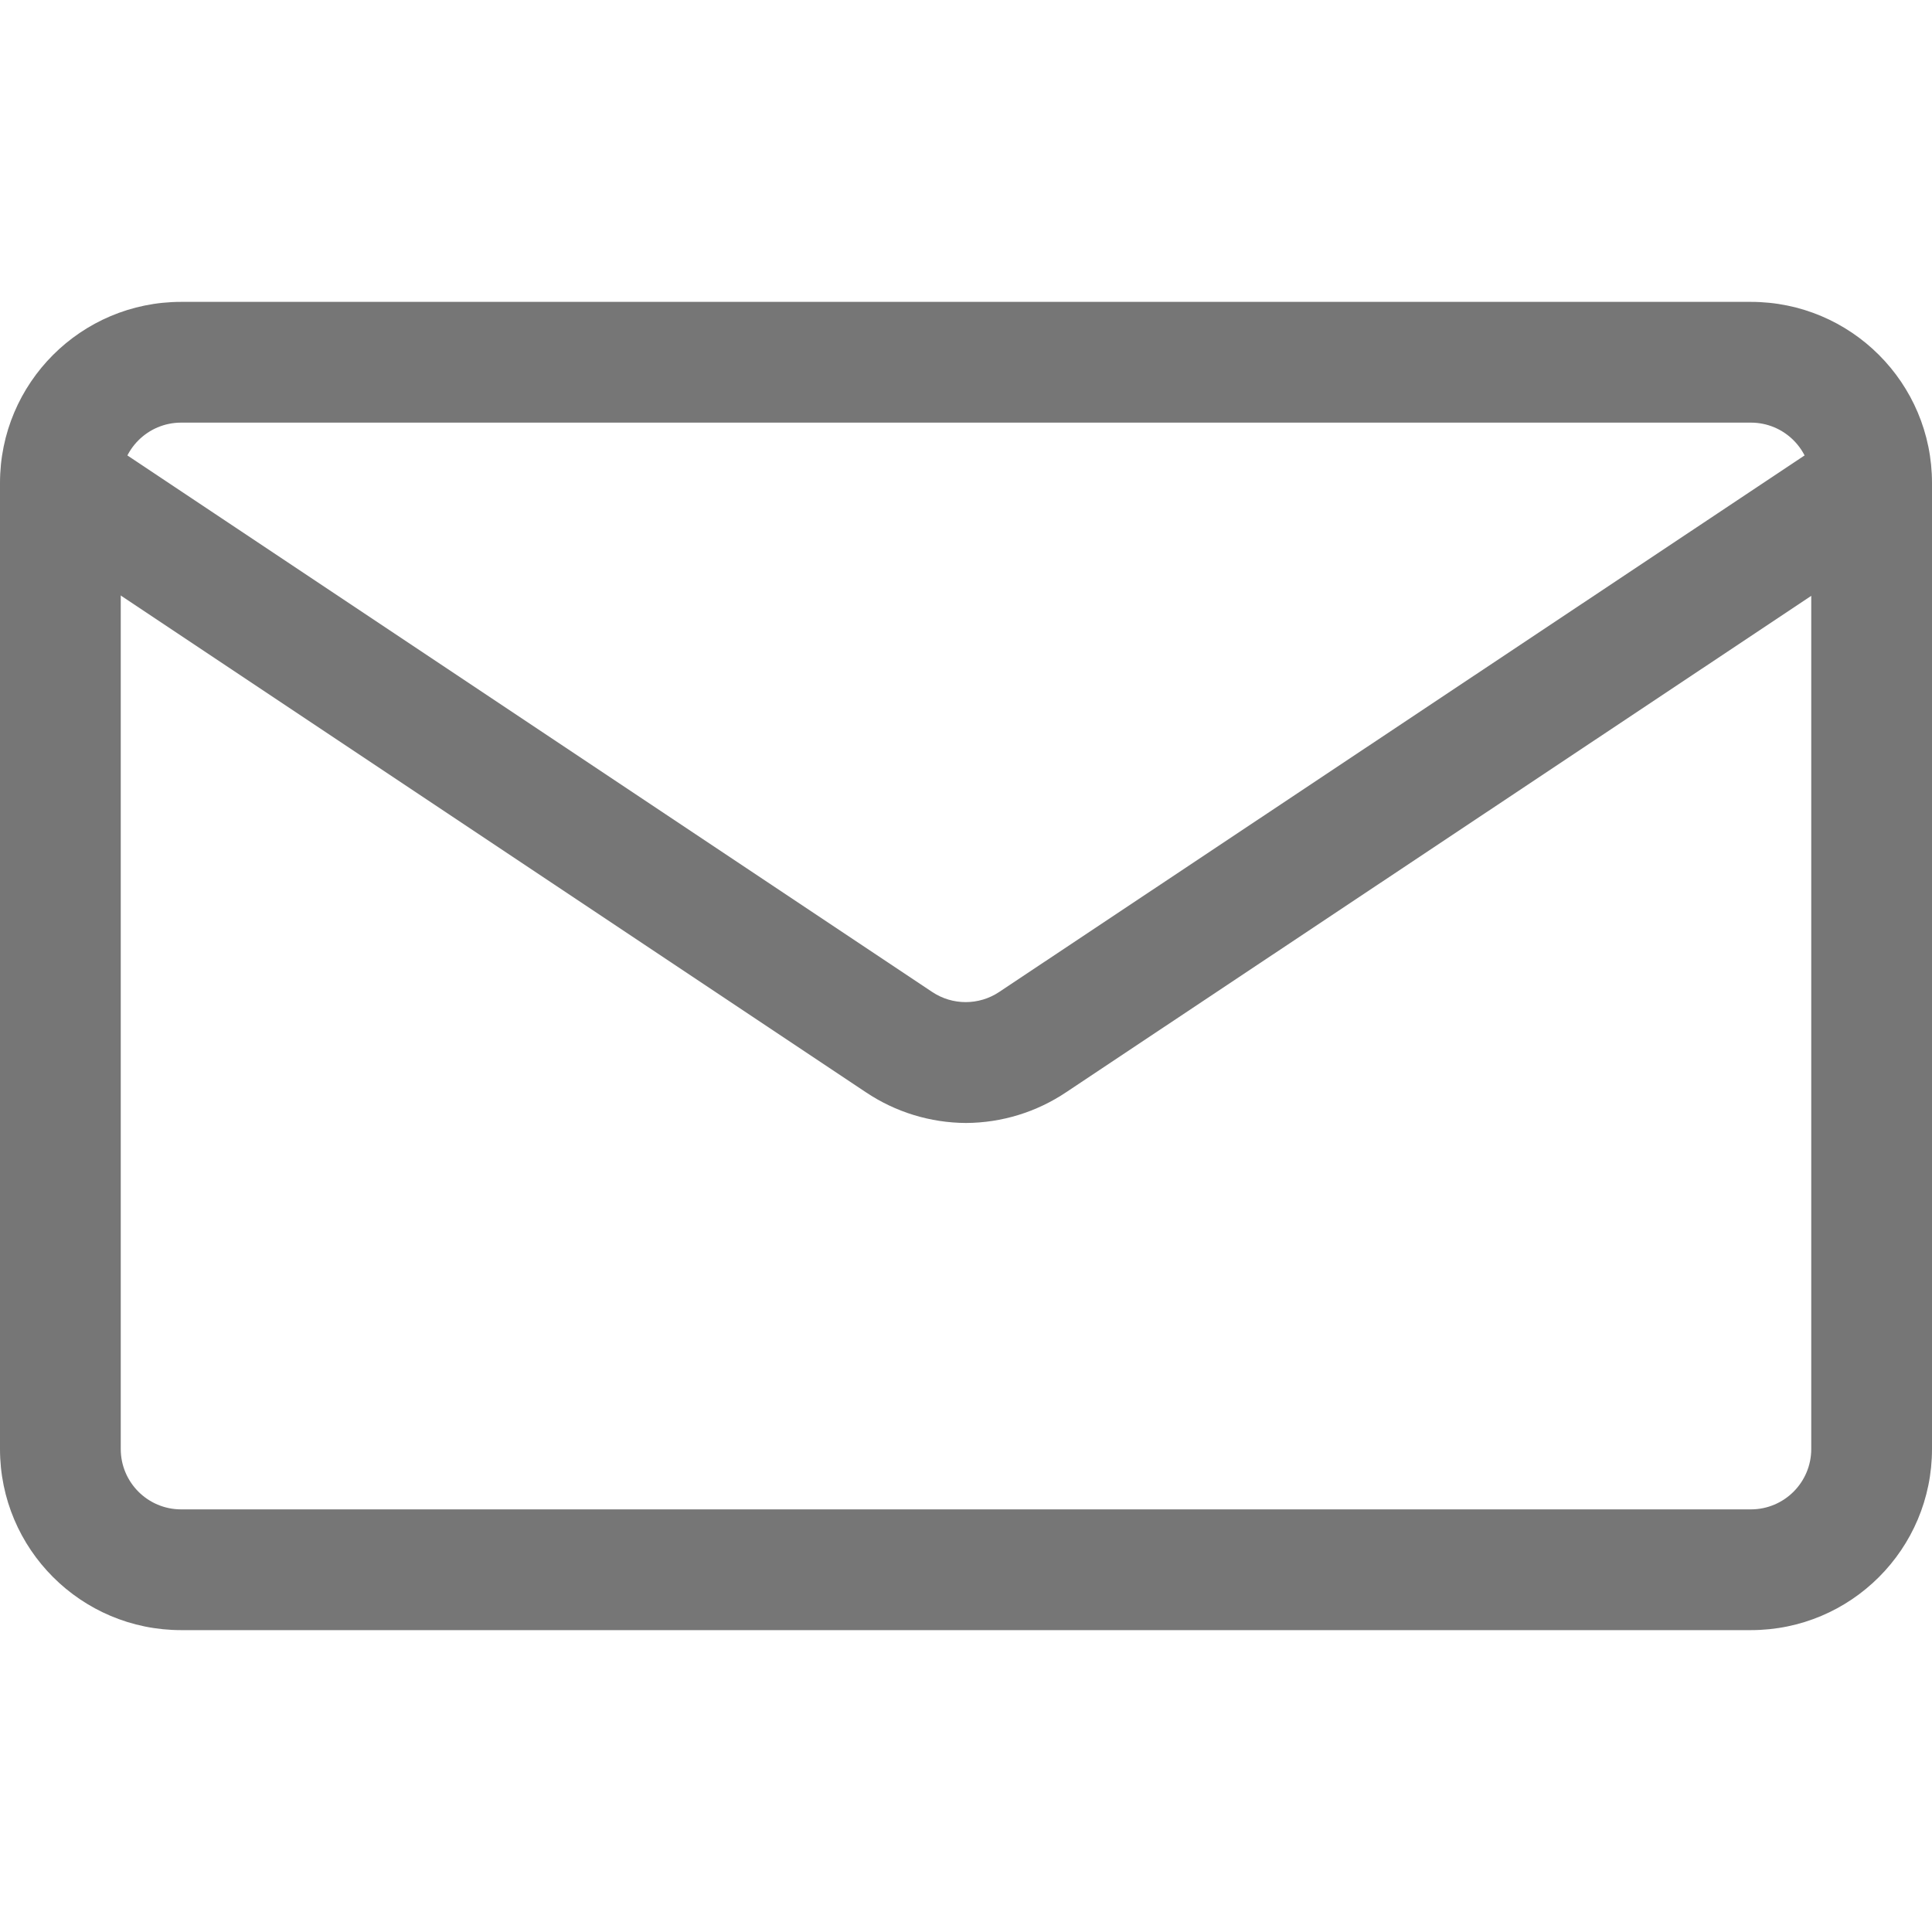
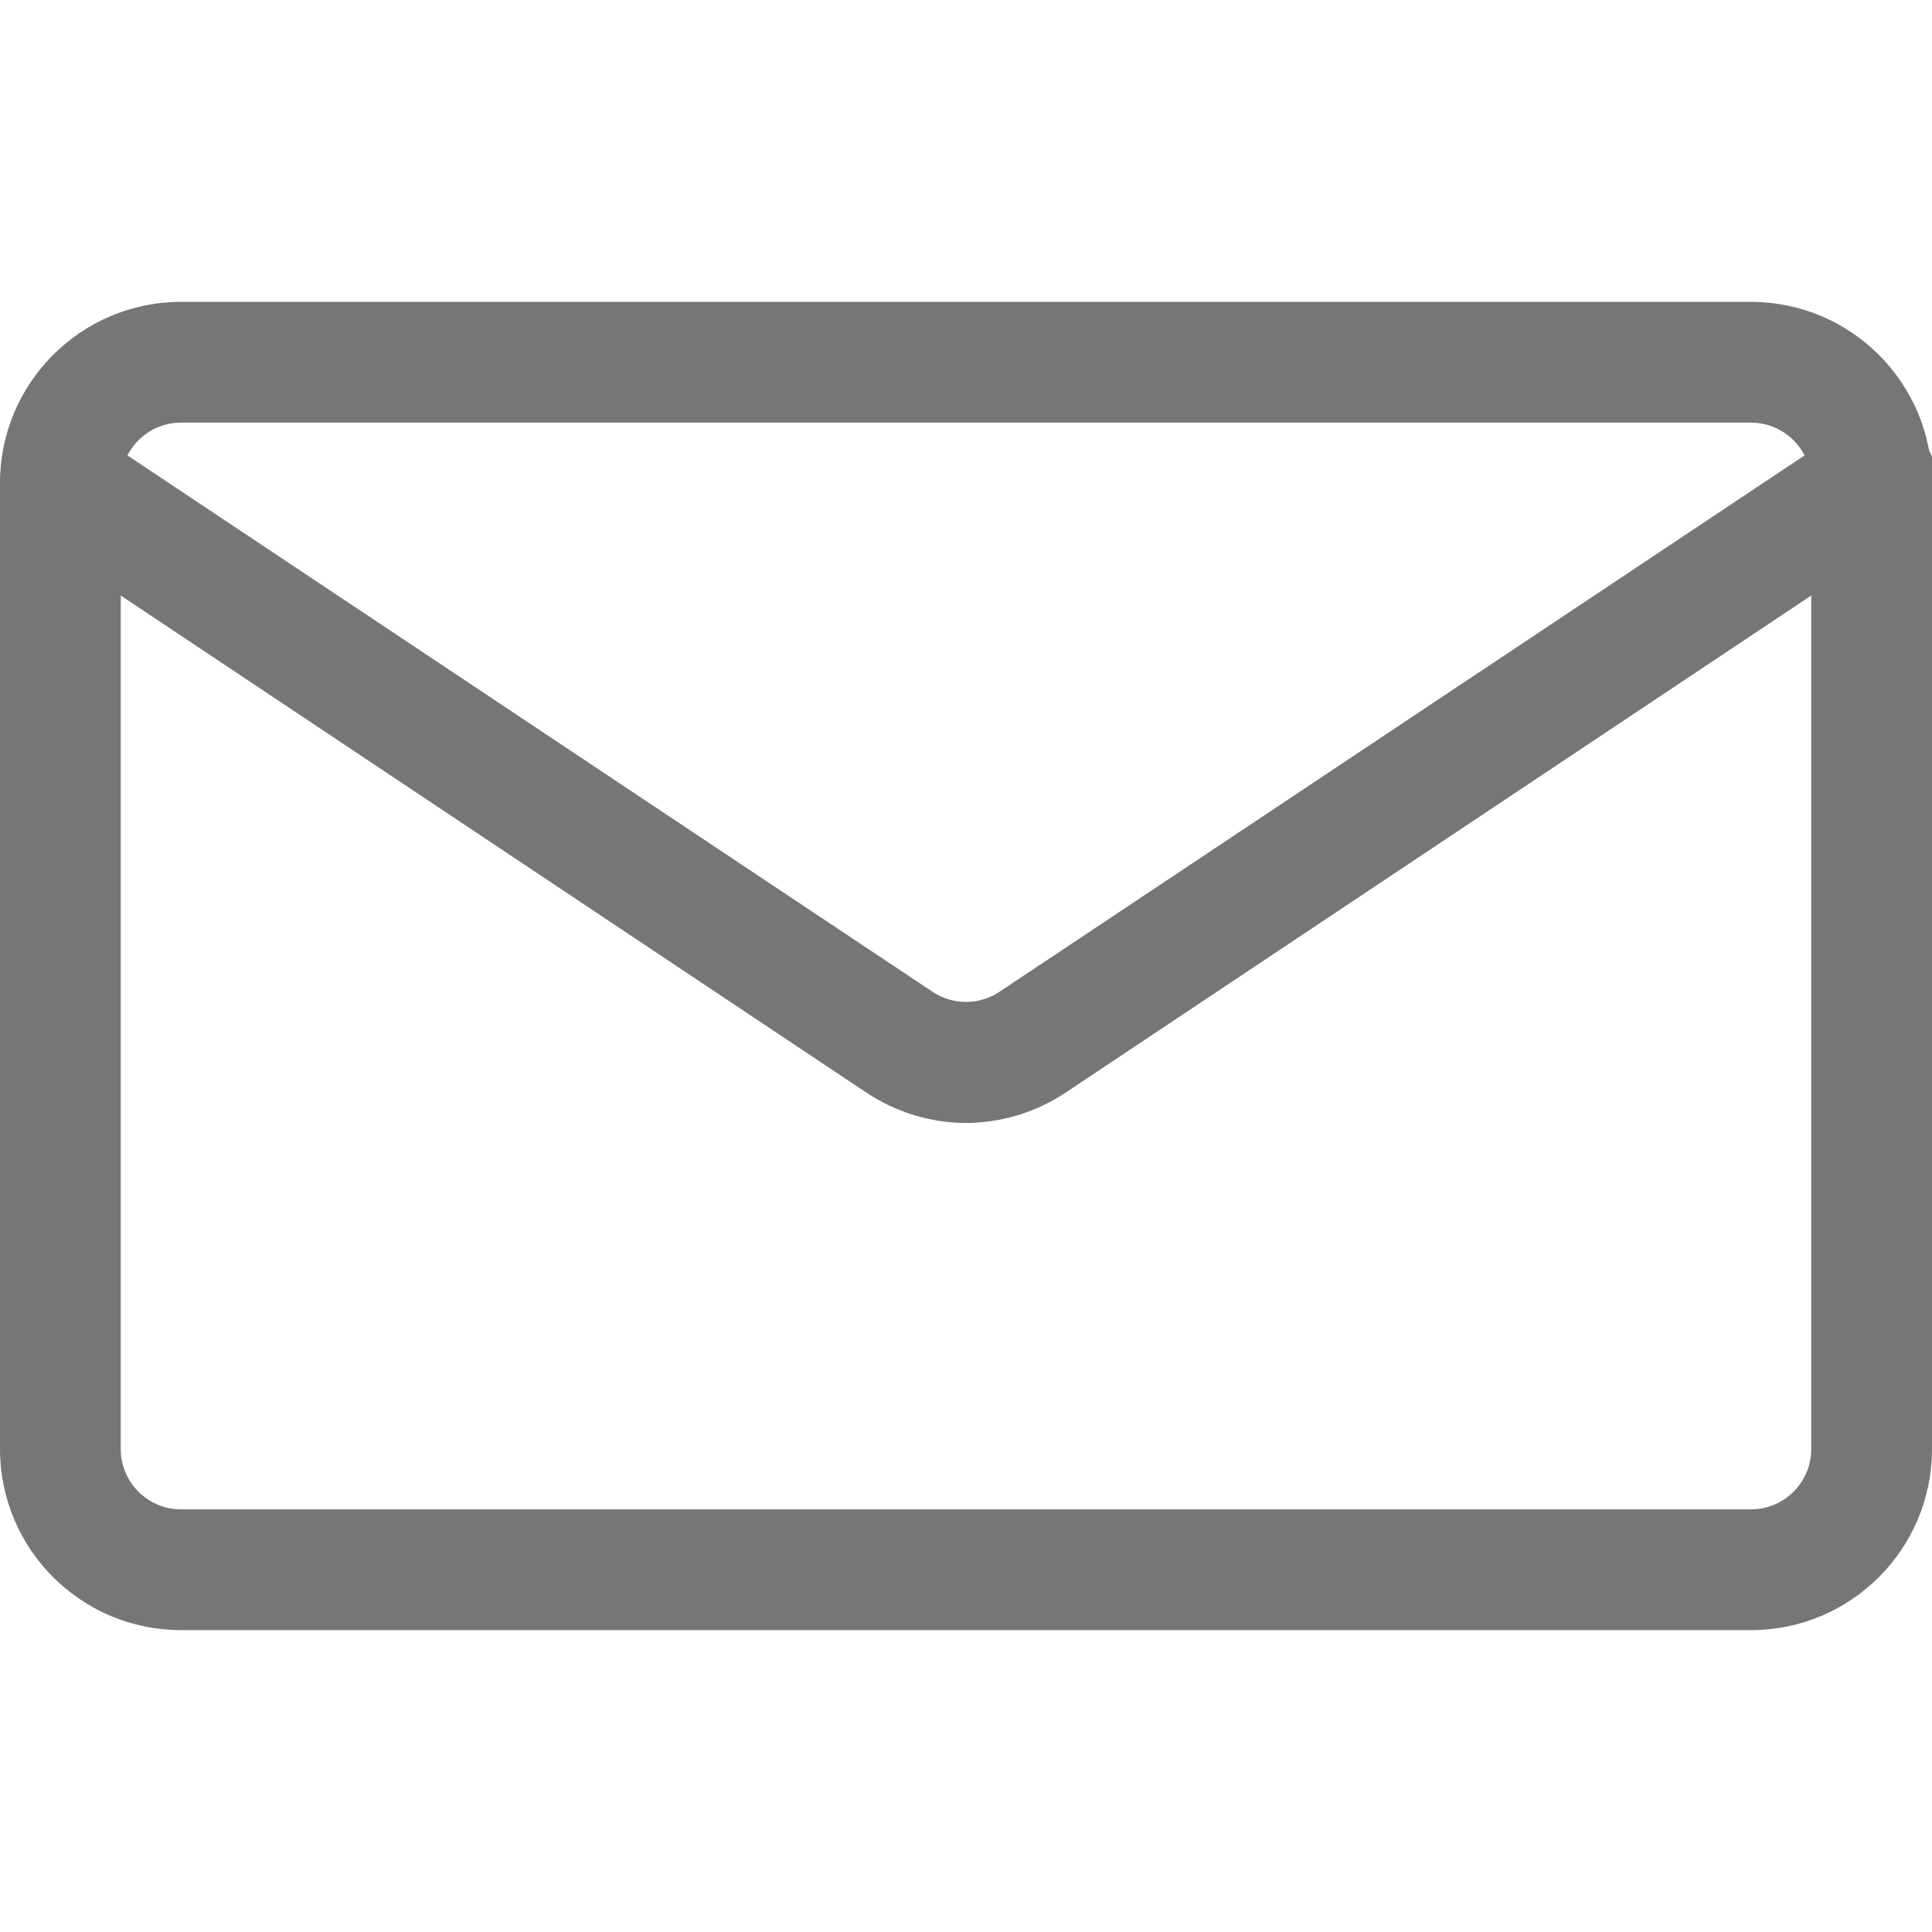
<svg xmlns="http://www.w3.org/2000/svg" id="Icons" viewBox="0 0 32 32">
  <g id="Email">
-     <path d="M16,18.6a3,3,0,0,1-1.66-.51L.45,8.83A1,1,0,0,1,1.55,7.17l13.89,9.26a1,1,0,0,0,1.11,0L30.45,7.17a1,1,0,0,1,1.11,1.66L17.66,18.09A3,3,0,0,1,16,18.6Z" style="fill:#767676" />
+     <path d="M16,18.6a3,3,0,0,1-1.66-.51L.45,8.83a1,1,0,0,1,1.1-1.66l13.9,9.26a1,1,0,0,0,1.1,0l13.9-9.26a1,1,0,1,1,1.1,1.66L17.66,18.09A3,3,0,0,1,16,18.6Z" style="fill:#767676" />
    <path d="M29,27H3a3,3,0,0,1-3-3V8A3,3,0,0,1,3,5H29a3,3,0,0,1,3,3V24A3,3,0,0,1,29,27ZM3,7A1,1,0,0,0,2,8V24a1,1,0,0,0,1,1H29a1,1,0,0,0,1-1V8a1,1,0,0,0-1-1Z" style="fill:#767676" />
  </g>
</svg>
